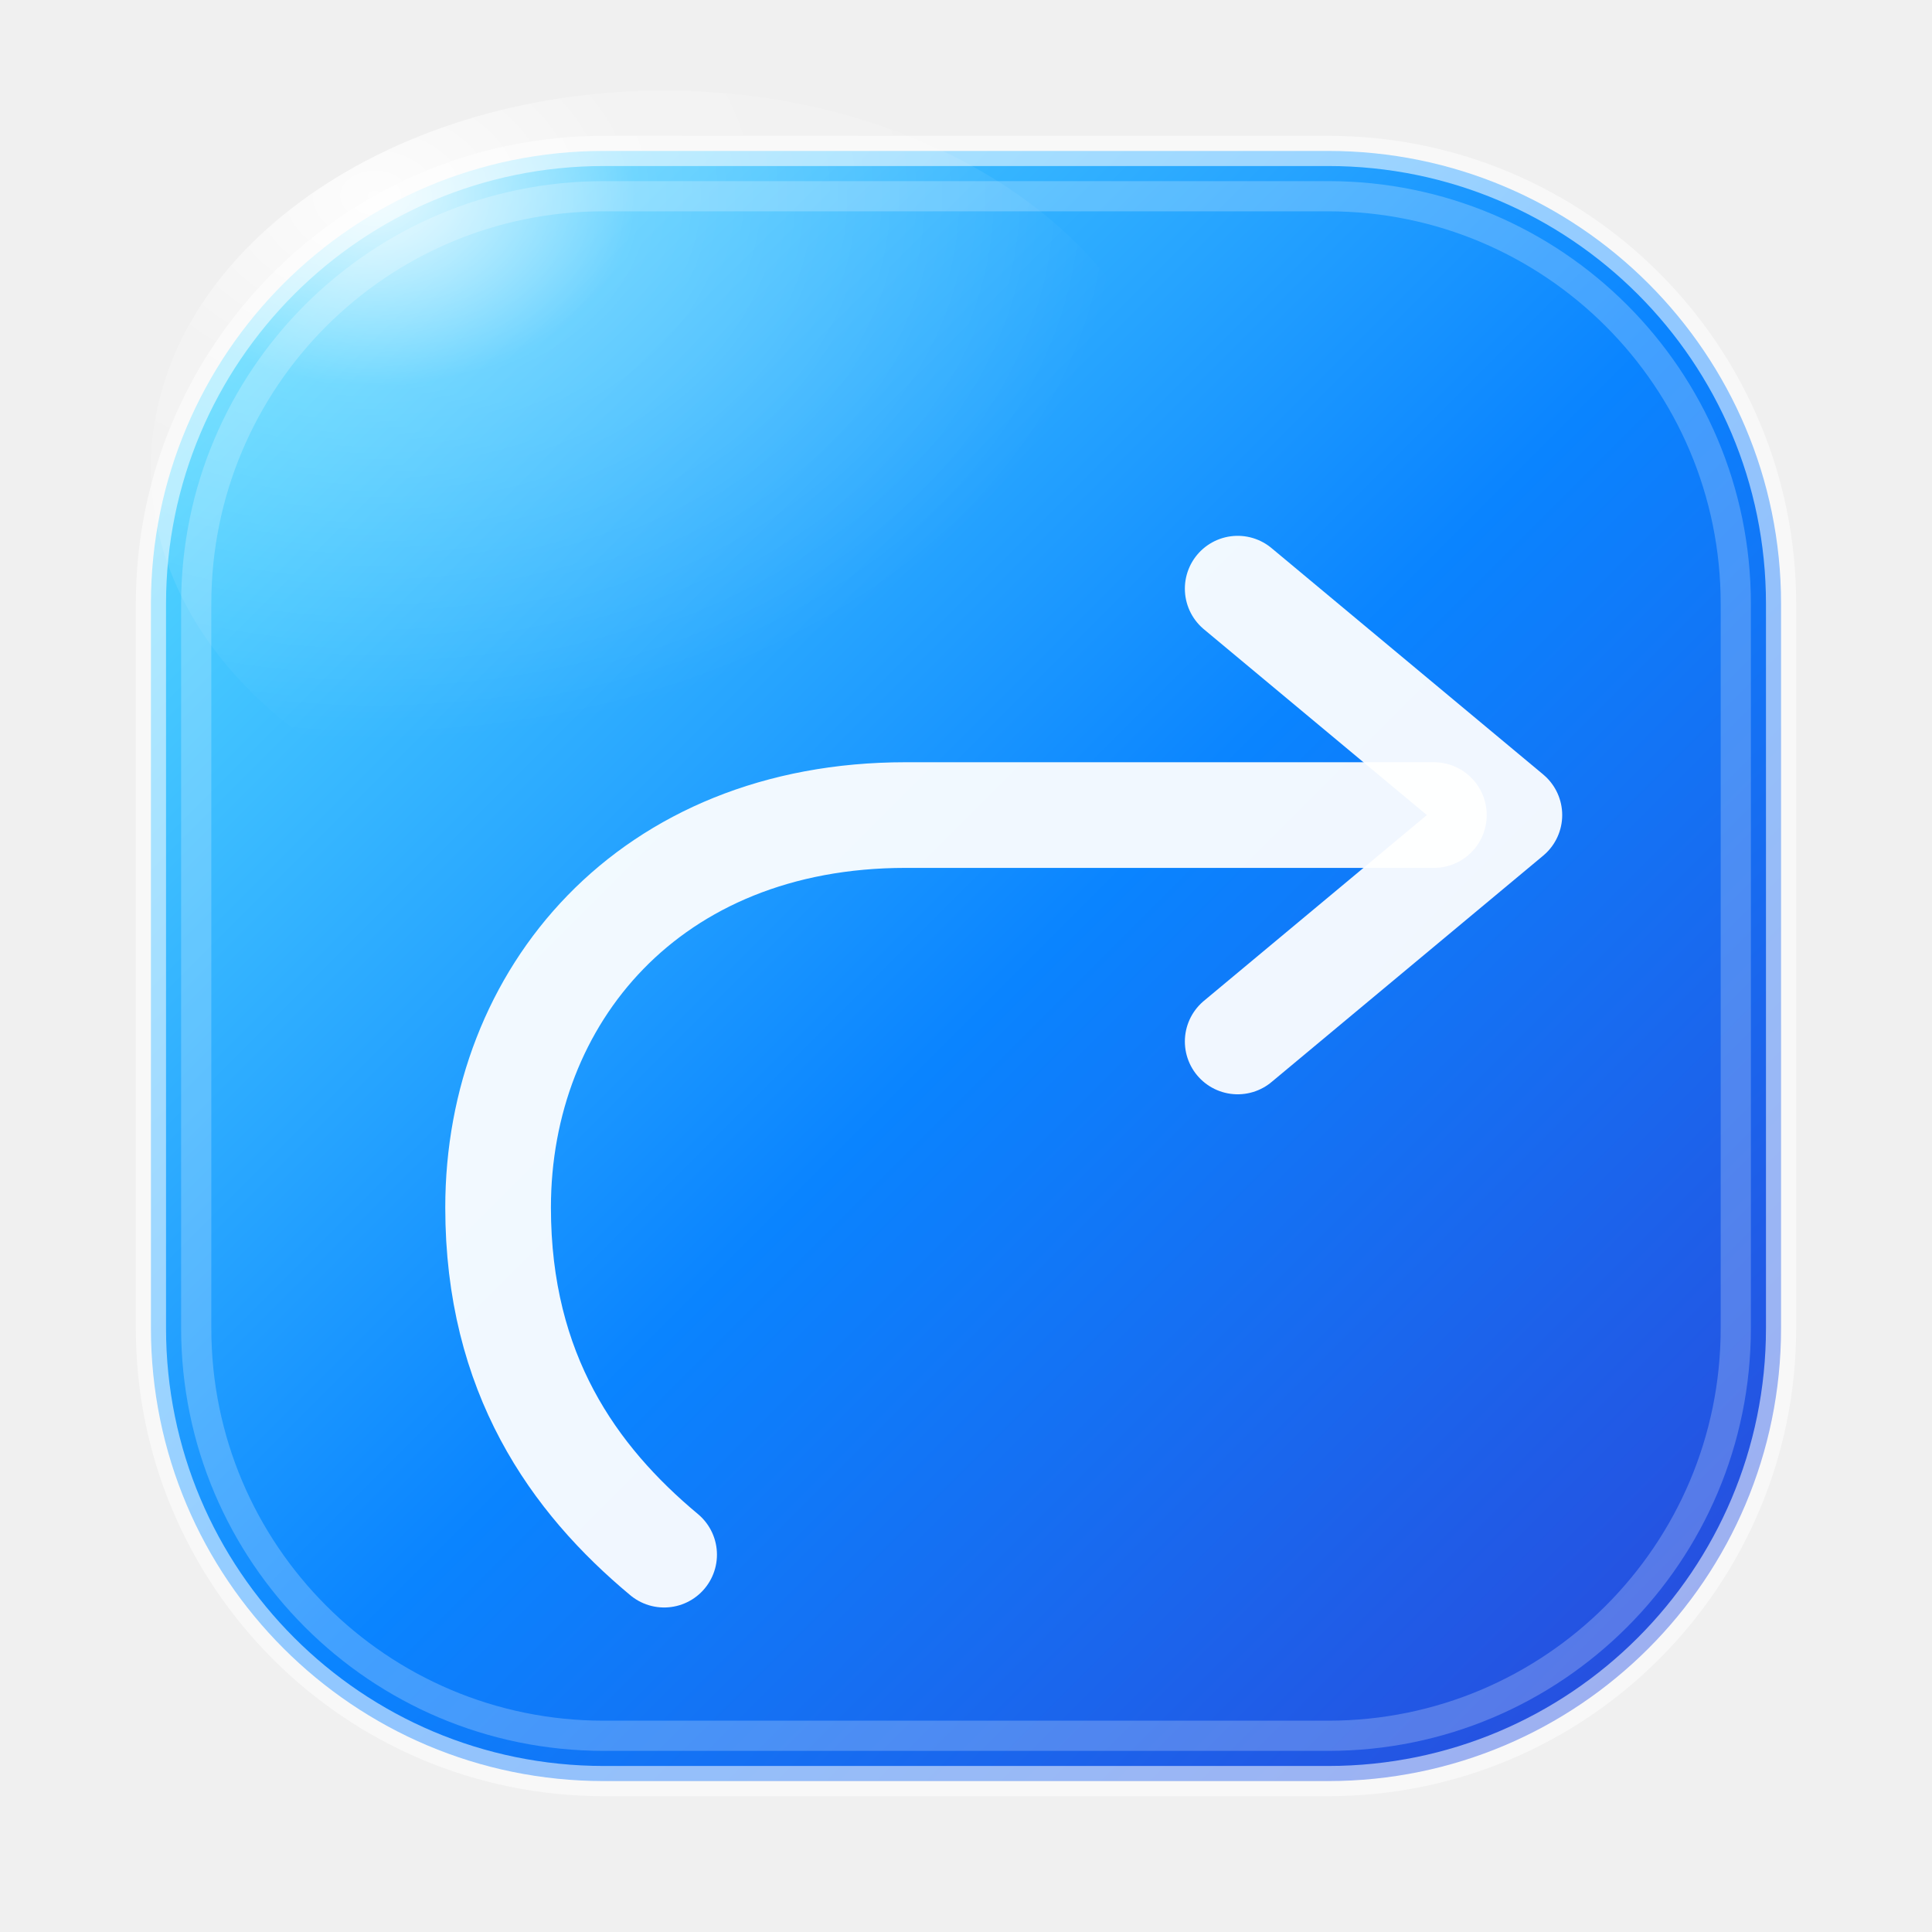
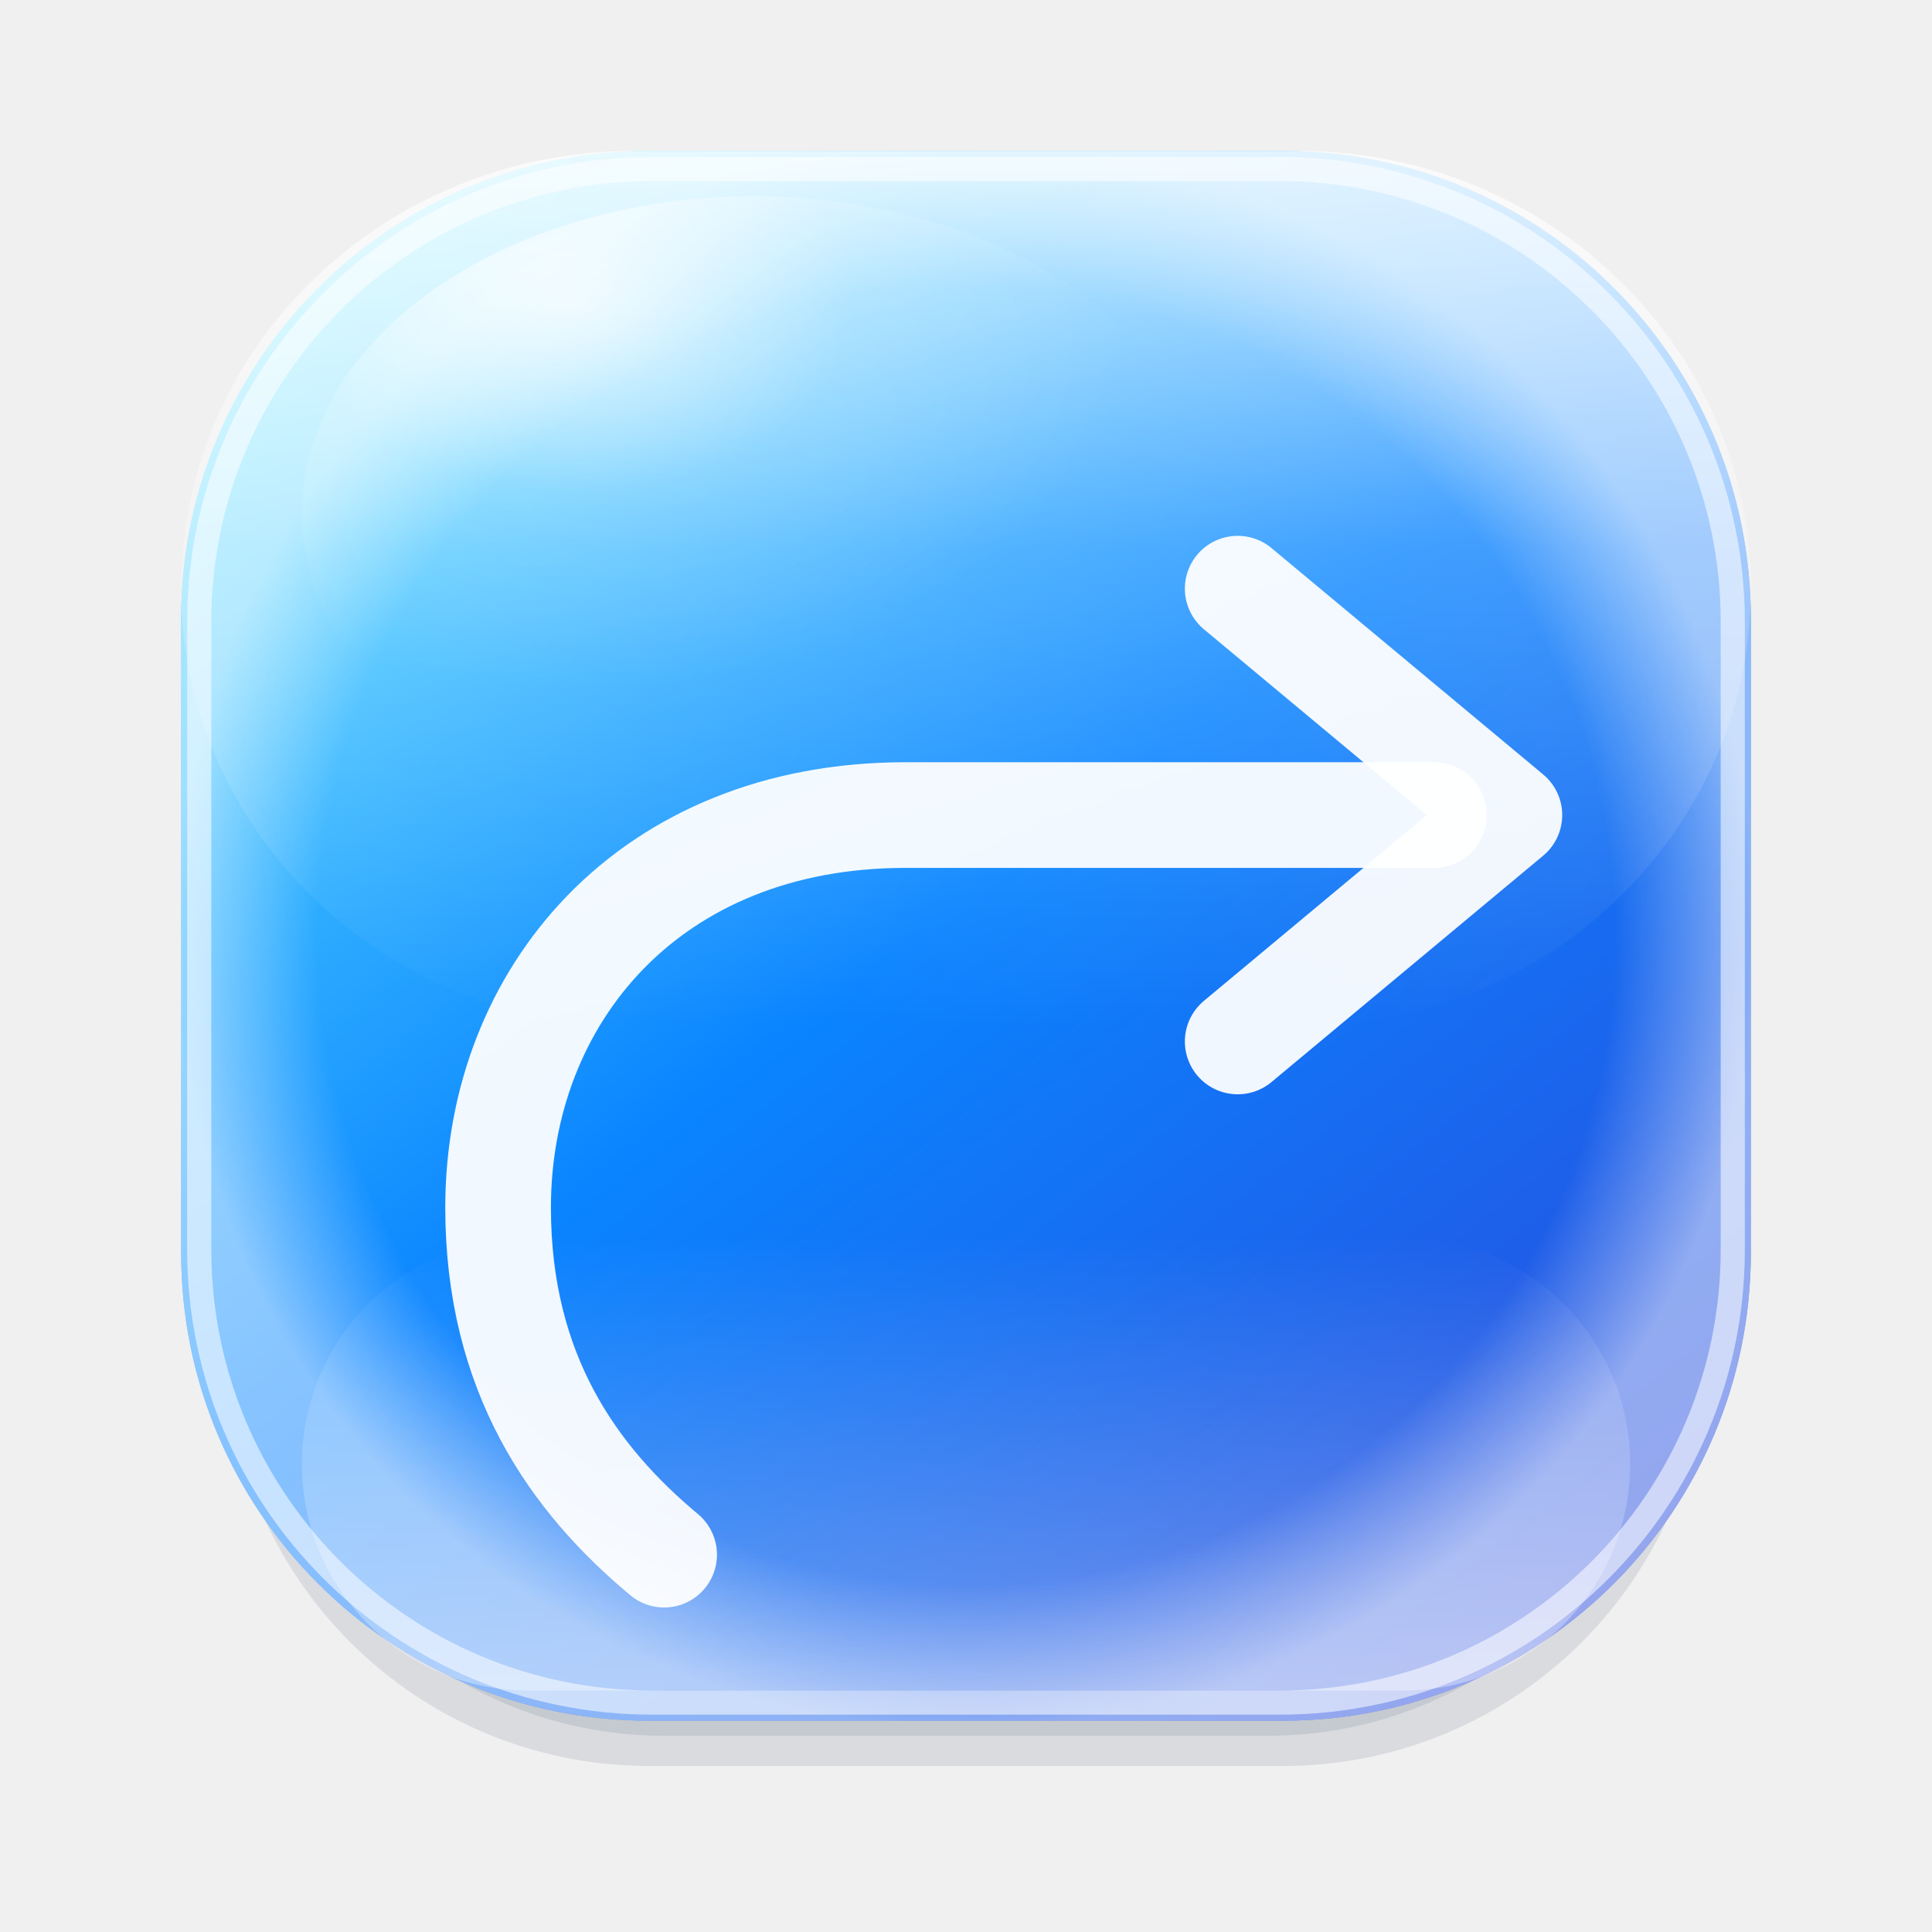
<svg xmlns="http://www.w3.org/2000/svg" width="128" height="128" viewBox="0 0 128 128">
  <defs>
-     <linearGradient id="bg" x1="0" y1="0" x2="1" y2="1">
+     <linearGradient id="bg" x1="0.12" y1="0" x2="0.9" y2="1">
      <stop offset="0" stop-color="#62E8FF" />
-       <stop offset="0.52" stop-color="#0A84FF" />
+       <stop offset="0.48" stop-color="#0A84FF" />
      <stop offset="1" stop-color="#2C45D9" />
    </linearGradient>
-     <linearGradient id="glass" x1="0" y1="0" x2="0.9" y2="1">
-       <stop offset="0" stop-color="#FFFFFF" stop-opacity="0.98" />
-       <stop offset="0.46" stop-color="#F7FBFF" stop-opacity="0.92" />
-       <stop offset="1" stop-color="#BFD7FF" stop-opacity="0.90" />
+     <linearGradient id="gloss" x1="0" y1="0" x2="0" y2="1">
+       <stop offset="0" stop-color="#FFFFFF" stop-opacity="0.72" />
+       <stop offset="0.45" stop-color="#FFFFFF" stop-opacity="0.22" />
+       <stop offset="1" stop-color="#FFFFFF" stop-opacity="0" />
+     </linearGradient>
+     <linearGradient id="bounce" x1="0" y1="1" x2="0" y2="0">
+       <stop offset="0" stop-color="#FFFFFF" stop-opacity="0.34" />
+       <stop offset="1" stop-color="#FFFFFF" stop-opacity="0" />
+     </linearGradient>
+     <radialGradient id="shine" cx="0.3" cy="0.16" r="0.62">
+       <stop offset="0" stop-color="#FFFFFF" stop-opacity="0.75" />
+       <stop offset="0.5" stop-color="#FFFFFF" stop-opacity="0.16" />
+       <stop offset="1" stop-color="#FFFFFF" stop-opacity="0" />
+     </radialGradient>
+     <linearGradient id="glass" x1="0.2" y1="0" x2="0.7" y2="1">
+       <stop offset="0" stop-color="#FFFFFF" stop-opacity="1" />
+       <stop offset="0.42" stop-color="#F2F7FF" stop-opacity="0.99" />
+       <stop offset="1" stop-color="#C8DAF5" stop-opacity="0.97" />
    </linearGradient>
    <linearGradient id="glass2" x1="0" y1="0" x2="1" y2="1">
      <stop offset="0" stop-color="#FFFFFF" stop-opacity="0.75" />
      <stop offset="1" stop-color="#FFFFFF" stop-opacity="0.18" />
    </linearGradient>
-     <radialGradient id="shine" cx="0.22" cy="0.14" r="0.72">
-       <stop offset="0" stop-color="#FFFFFF" stop-opacity="0.85" />
-       <stop offset="0.35" stop-color="#FFFFFF" stop-opacity="0.22" />
-       <stop offset="1" stop-color="#FFFFFF" stop-opacity="0" />
+     <radialGradient id="rim" cx="0.5" cy="0.5" r="0.5">
+       <stop offset="0.82" stop-color="#FFFFFF" stop-opacity="0" />
+       <stop offset="1" stop-color="#FFFFFF" stop-opacity="0.5" />
    </radialGradient>
  </defs>
-   <rect x="13" y="16" width="102" height="102" rx="28" fill="#10245A" opacity="0.18" />
-   <rect x="10" y="10" width="108" height="108" rx="30" fill="url(#bg)" stroke="#FFFFFF" stroke-opacity="0.55" stroke-width="2" />
-   <rect x="13" y="13" width="102" height="102" rx="27" fill="none" stroke="#FFFFFF" stroke-opacity="0.23" stroke-width="2" />
-   <ellipse cx="44" cy="31" rx="34" ry="25" fill="url(#shine)" />
+   <rect x="17" y="21" width="94" height="94" rx="27" fill="#0E1E4A" opacity="0.10" />
+   <rect x="15" y="19" width="98" height="98" rx="28" fill="#0E1E4A" opacity="0.10" />
+   <rect x="12" y="10" width="104" height="104" rx="31" fill="url(#bg)" />
+   <rect x="12" y="10" width="104" height="104" rx="31" fill="url(#rim)" />
+   <rect x="13.2" y="11.2" width="101.6" height="101.6" rx="30" fill="none" stroke="#FFFFFF" stroke-opacity="0.55" stroke-width="1.6" />
+   <rect x="12" y="10" width="104" height="58" rx="30" fill="url(#gloss)" />
+   <rect x="20" y="82" width="88" height="30" rx="15" fill="url(#bounce)" />
+   <ellipse cx="50" cy="34" rx="30" ry="21" fill="url(#shine)" />
  <path d="M82 39 L100 54 L82 69" fill="none" stroke="#FFFFFF" stroke-opacity="0.94" stroke-width="7" stroke-linecap="round" stroke-linejoin="round" />
  <path d="M95 54 H60 C43 54 33 66 33 80 C33 91 38 98 44 103" fill="none" stroke="#FFFFFF" stroke-opacity="0.94" stroke-width="7" stroke-linecap="round" stroke-linejoin="round" />
</svg>
